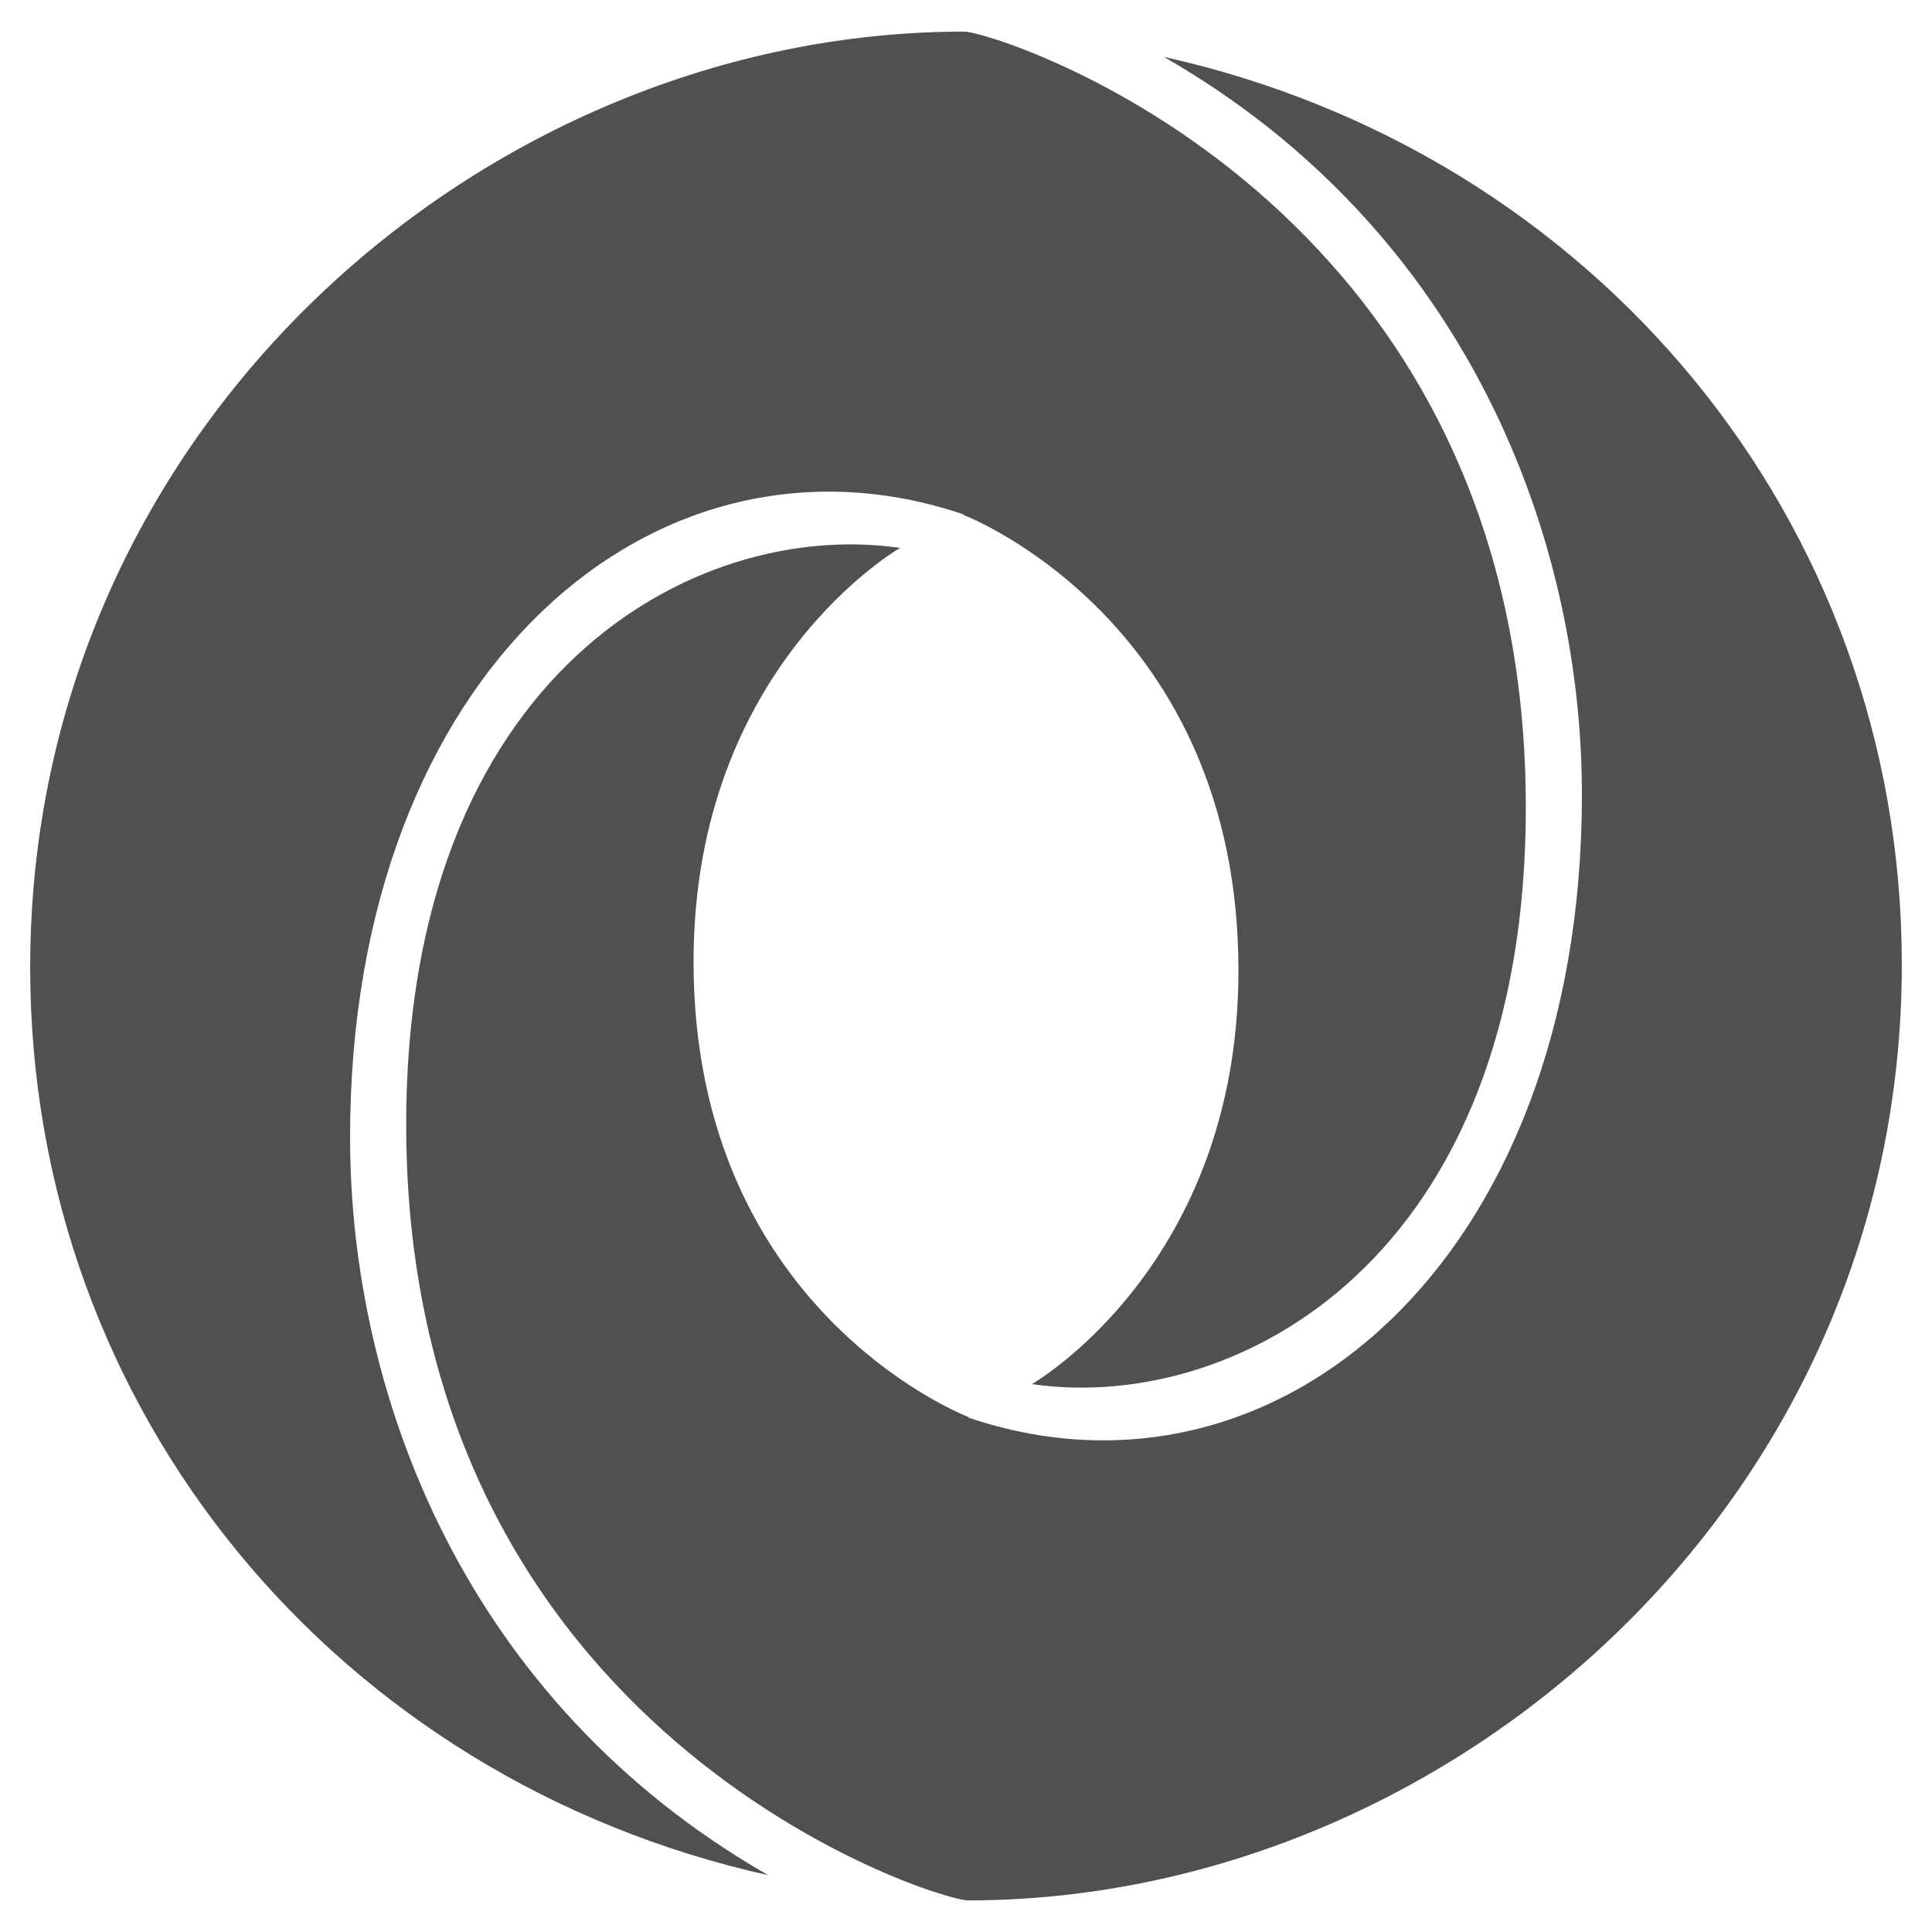
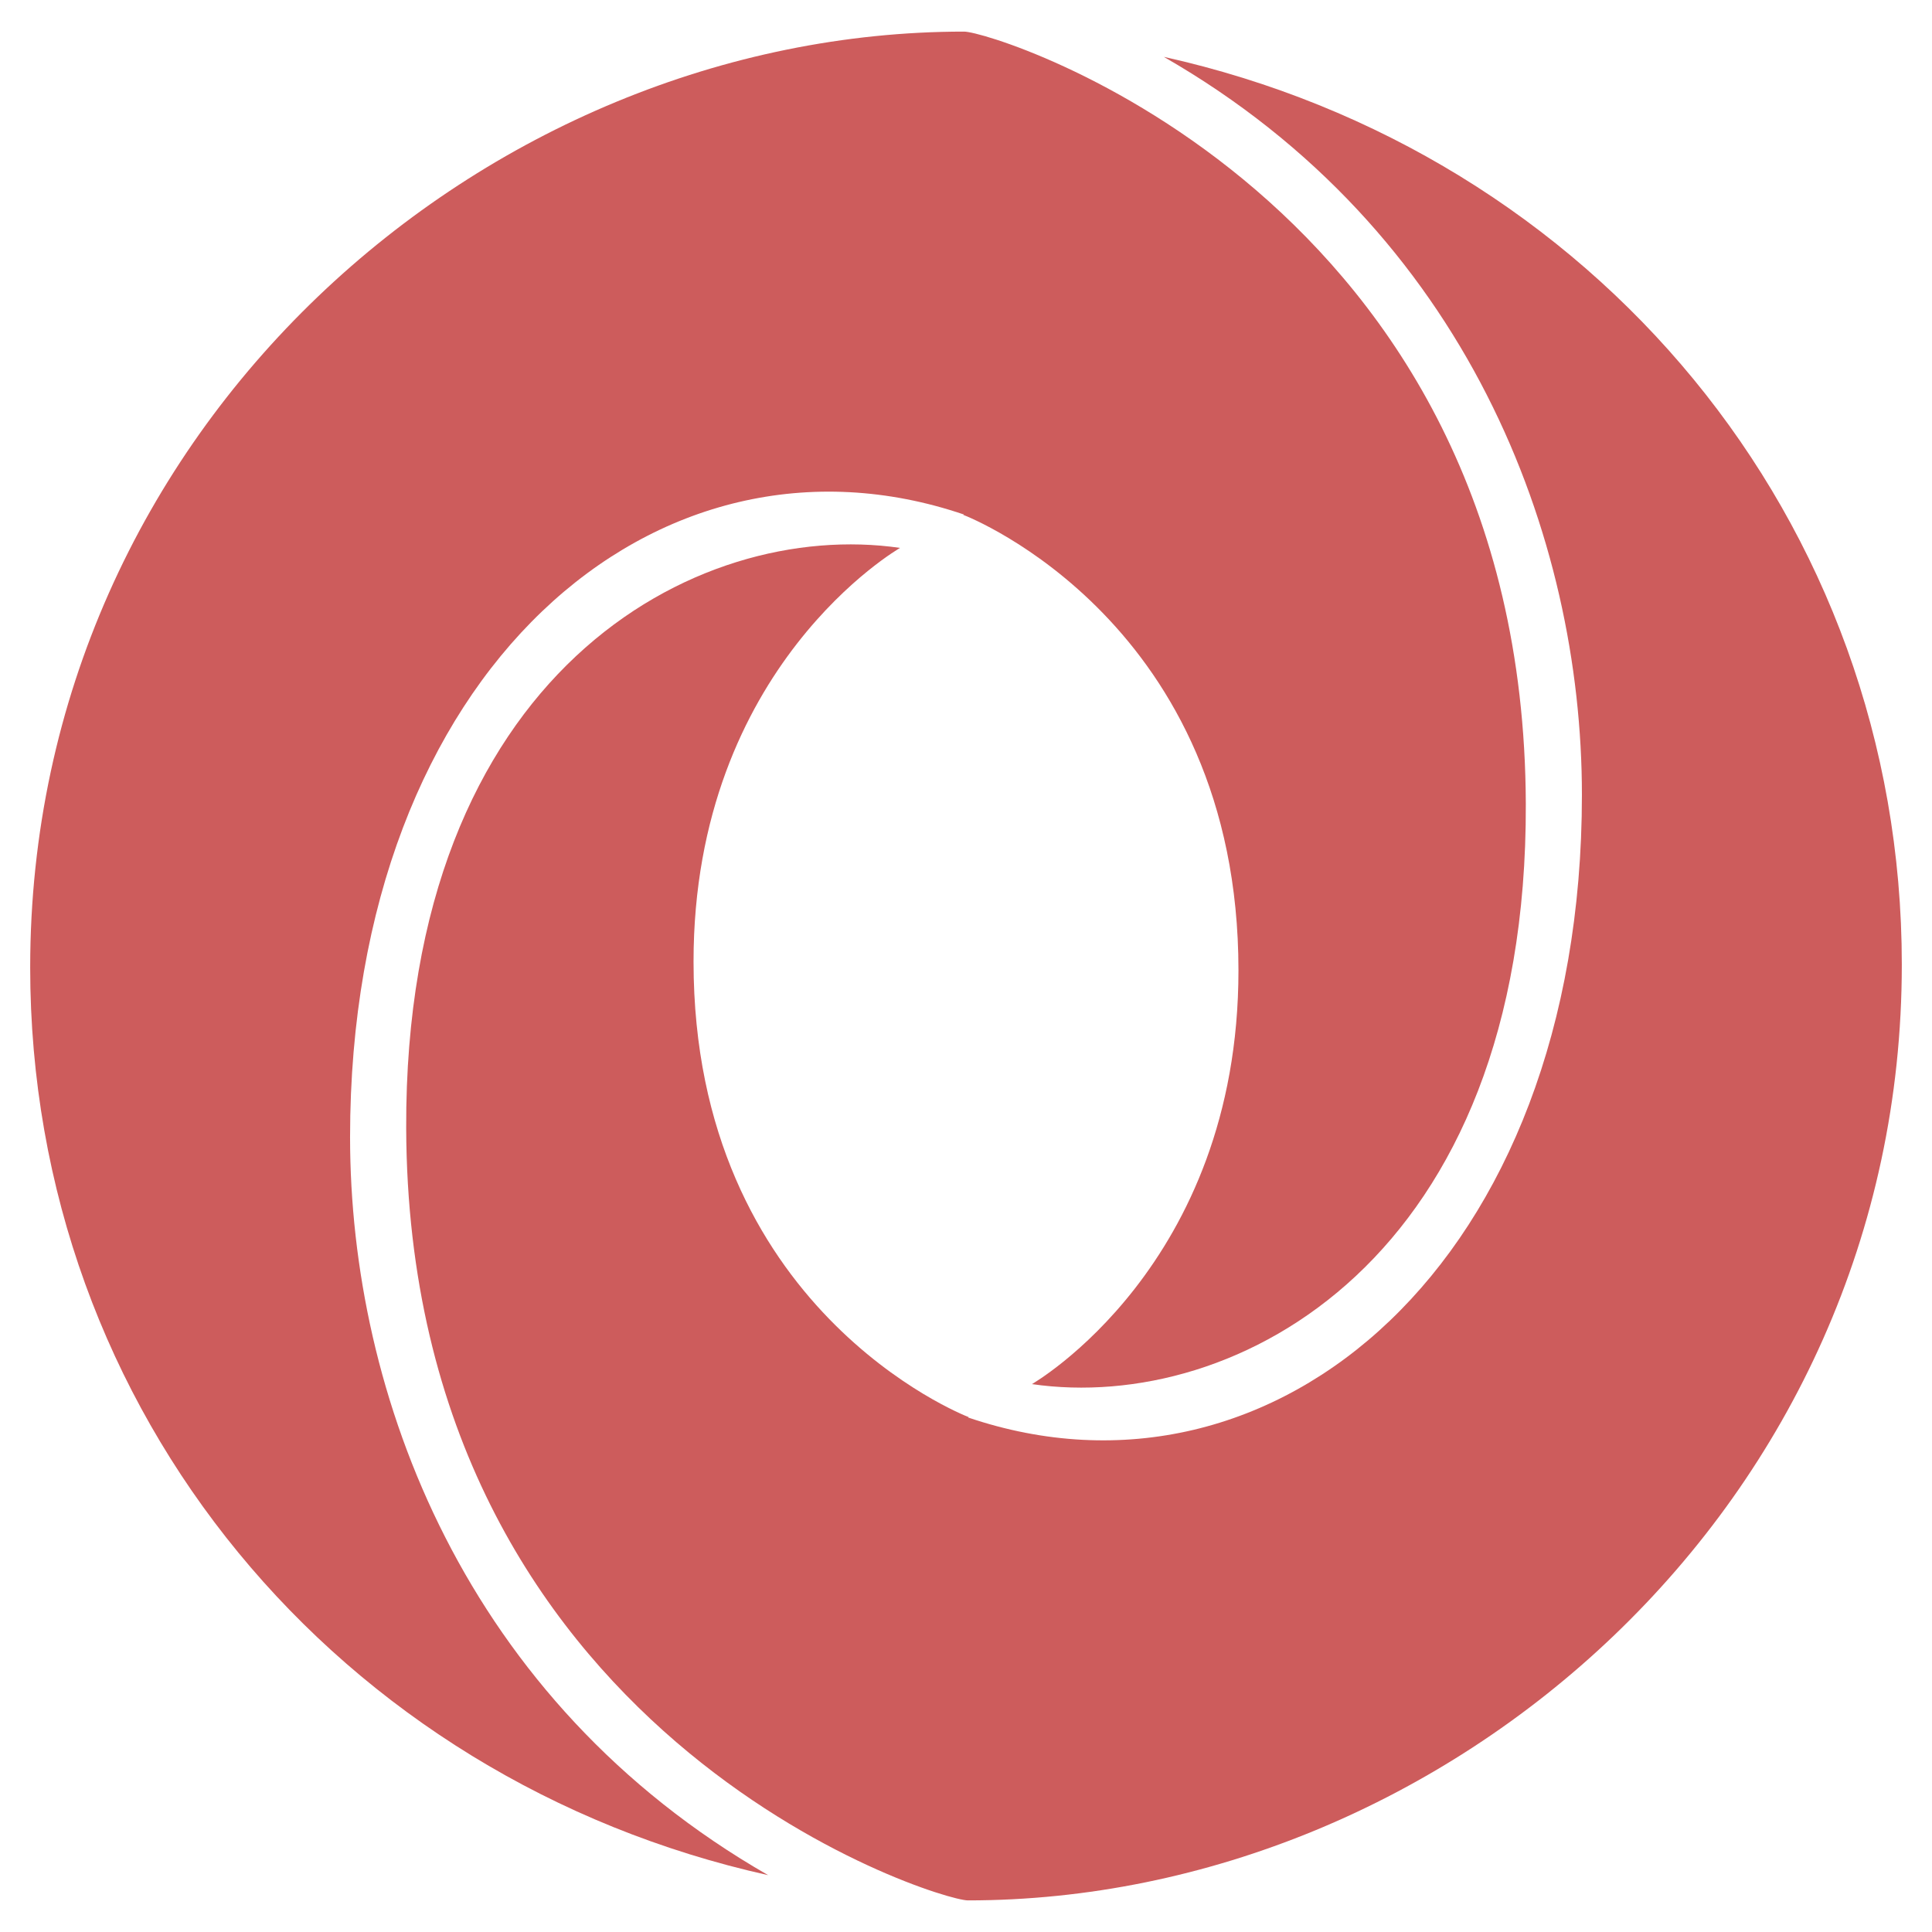
<svg xmlns="http://www.w3.org/2000/svg" viewBox="0 0 128 128">
-   <path fill="#505050" d="M45.949 63.71c0 22.998 17.853 30.038 18.223 30.175l.016.005a.823.823 0 0 0-.05.021h-.001v.001h.001c20.306 6.899 40.668-10.261 40.668-41.251 0-17.054-7.595-37.361-27.7-48.894C105.528 10.083 126 34.393 126 63.903c0 35.822-30.182 62.003-61.873 62.003-2.078 0-37.078-10.935-37.216-51.164-.103-30.18 19.208-40.406 32.72-38.442.009.003-13.682 7.806-13.682 27.41z" />
-   <path fill="#505050" fill-rule="evenodd" d="M82.051 64.29c0-22.998-17.853-30.038-18.223-30.175l-.016-.005a.823.823 0 0 0 .05-.021h.001v-.001h-.001C43.556 27.19 23.193 44.35 23.193 75.34c0 17.054 7.595 37.361 27.7 48.894C22.472 117.917 2 93.607 2 64.097 2 28.275 32.182 2.094 63.873 2.094c2.078 0 37.078 10.935 37.216 51.164.103 30.18-19.207 40.406-32.72 38.443-.009-.004 13.682-7.807 13.682-27.411z" clip-rule="evenodd" />
+   <path fill="#CD5C5C" d="M45.949 63.71c0 22.998 17.853 30.038 18.223 30.175l.016.005a.823.823 0 0 0-.05.021h-.001v.001h.001c20.306 6.899 40.668-10.261 40.668-41.251 0-17.054-7.595-37.361-27.7-48.894C105.528 10.083 126 34.393 126 63.903c0 35.822-30.182 62.003-61.873 62.003-2.078 0-37.078-10.935-37.216-51.164-.103-30.18 19.208-40.406 32.72-38.442.009.003-13.682 7.806-13.682 27.41z" />
+   <path fill="#CD5C5C" fill-rule="evenodd" d="M82.051 64.29c0-22.998-17.853-30.038-18.223-30.175l-.016-.005a.823.823 0 0 0 .05-.021h.001v-.001h-.001C43.556 27.19 23.193 44.35 23.193 75.34c0 17.054 7.595 37.361 27.7 48.894C22.472 117.917 2 93.607 2 64.097 2 28.275 32.182 2.094 63.873 2.094c2.078 0 37.078 10.935 37.216 51.164.103 30.18-19.207 40.406-32.72 38.443-.009-.004 13.682-7.807 13.682-27.411z" clip-rule="evenodd" />
</svg>
